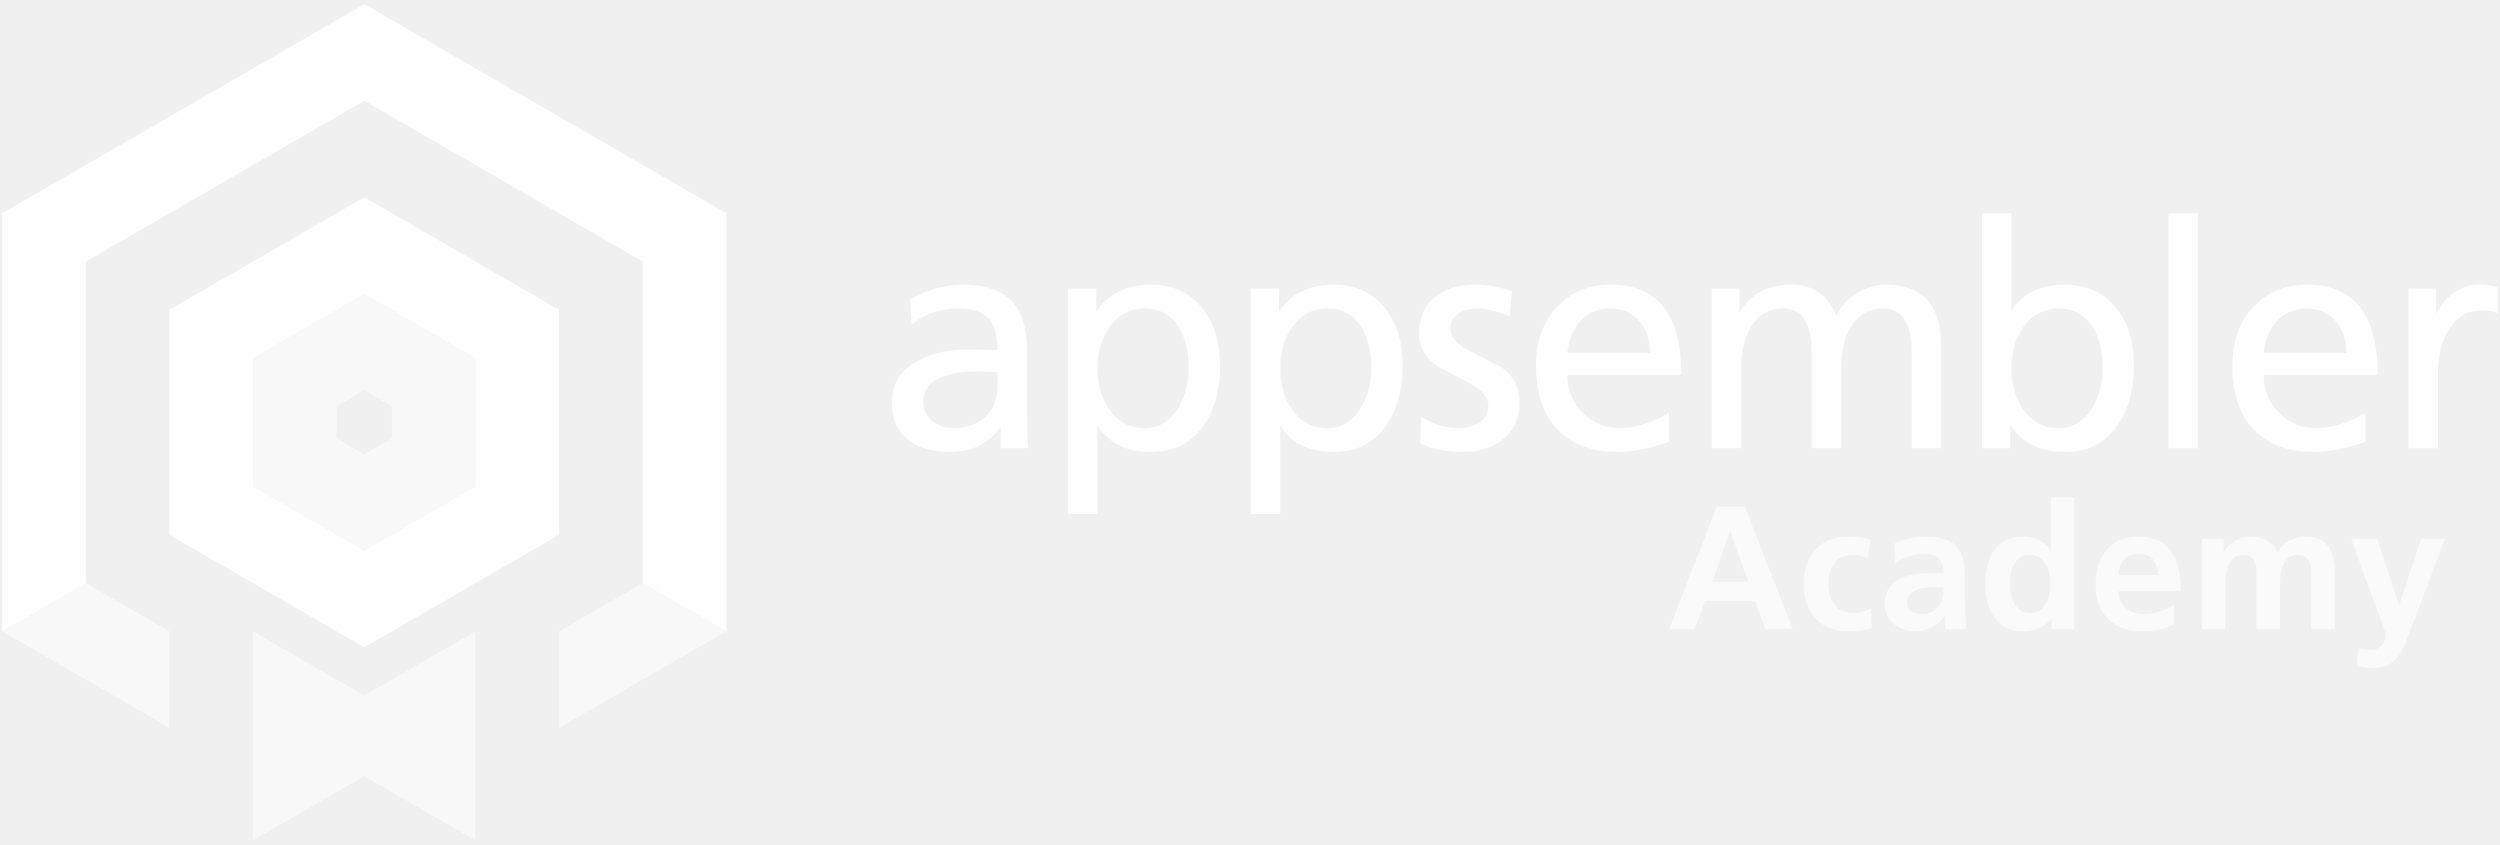
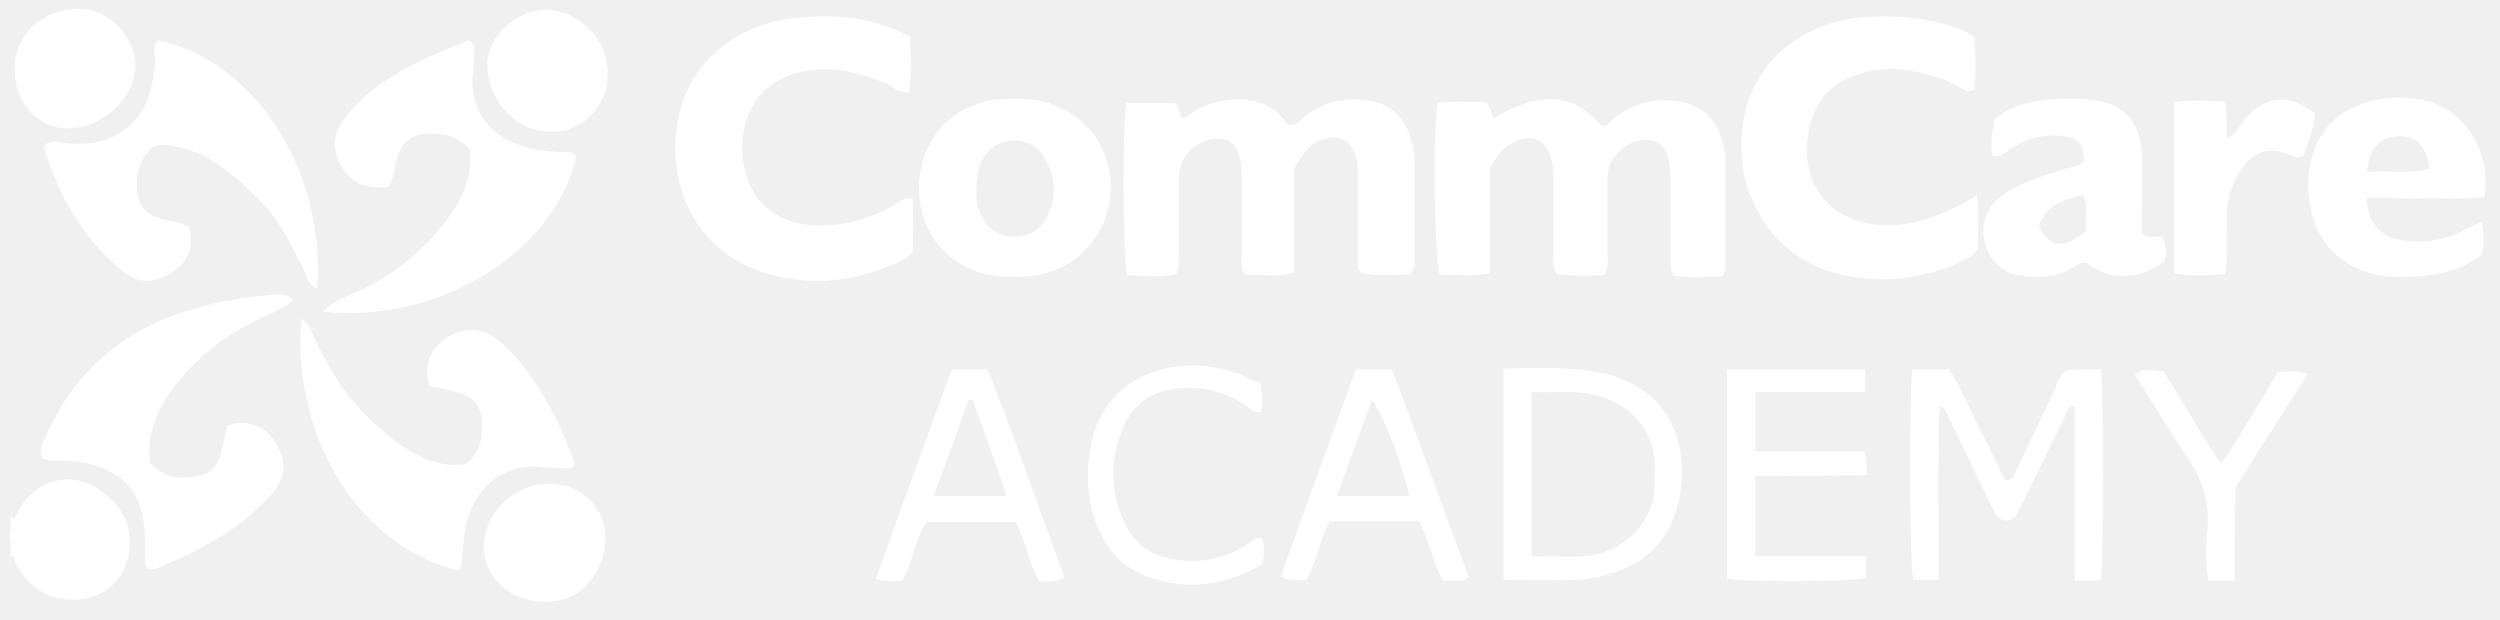
- <svg xmlns="http://www.w3.org/2000/svg" xml:space="preserve" width="296mm" height="100mm" version="1.1" style="shape-rendering:geometricPrecision; text-rendering:geometricPrecision; image-rendering:optimizeQuality; fill-rule:evenodd; clip-rule:evenodd" viewBox="0 0 29600 10000">
-   <defs>
-     <style type="text/css">
-    
-     .fil1 {fill:#FEFEFE}
-     .fil2 {fill:#FEFEFE;fill-rule:nonzero}
-     .fil0 {fill:#FEFEFE;fill-opacity:0.502}
-     .fil3 {fill:#FEFEFE;fill-rule:nonzero;fill-opacity:0.651}
-    
-   </style>
-   </defs>
-   <g id="Layer_x0020_1">
-     <g id="_835216192">
-       <g>
-         <polygon class="fil0" points="5629,7475 5629,9950 4313,9190 2996,9950 2996,7475 4313,8235 " />
-         <polygon class="fil1" points="4313,50 26,2525 26,7475 1016,6903 1016,3097 4313,1193 7610,3097 7610,6903 8600,7475 8600,2525 " />
-         <path class="fil0" d="M26 7475l1980 1143 0 -1143 -990 -572 -990 572zm6593 1143l1981 -1143 -990 -572 -991 572 0 1143z" />
-         <path class="fil1" d="M4313 2336l-2307 1332 0 2664 2307 1332 2306 -1332 0 -2664 -2306 -1332zm0 1144l-1317 760 0 1520 1317 760 1316 -760 0 -1520 -1316 -760z" />
-         <path class="fil0" d="M4313 3480l-1317 760 0 1520 1317 760 1316 -760 0 -1520 -1316 -760zm0 1143l-327 188 0 378 327 188 326 -188 0 -378 -326 -188z" />
-       </g>
-       <path class="fil2" d="M12174 5307l-326 0 0 -245 -8 0c-137,193 -333,289 -586,289 -214,0 -380,-47 -500,-141 -129,-101 -194,-251 -194,-449 0,-215 102,-378 305,-488 162,-90 354,-135 576,-135 156,0 279,3 369,8 0,-169 -34,-292 -101,-370 -73,-83 -196,-123 -366,-123 -213,0 -396,64 -549,192l-18 -296c199,-119 406,-178 623,-178 266,0 460,65 583,197 118,127 178,322 178,585l0 782c0,175 4,298 14,372zm-364 -735l0 -166c-24,0 -61,-2 -110,-4 -50,-3 -87,-4 -111,-4 -438,0 -658,121 -658,364 0,93 39,169 117,228 68,53 147,79 237,79 166,0 297,-47 391,-142 90,-90 134,-208 134,-355z" />
-       <path id="1" class="fil2" d="M14445 4326c0,287 -63,522 -191,707 -147,212 -353,318 -620,318 -295,0 -506,-101 -631,-303l-8 0 0 1038 -349 0 0 -2671 334 0 0 267 8 0c136,-207 350,-311 643,-311 260,0 465,96 613,288 135,175 201,397 201,667zm-371 28c0,-193 -39,-353 -117,-480 -92,-148 -226,-221 -401,-221 -178,0 -319,74 -421,222 -94,133 -140,296 -140,490 0,181 44,338 132,471 103,156 245,233 426,233 170,0 304,-82 402,-246 80,-136 119,-293 119,-469z" />
-       <path id="2" class="fil2" d="M16608 4326c0,287 -64,522 -192,707 -146,212 -353,318 -619,318 -296,0 -506,-101 -632,-303l-7 0 0 1038 -349 0 0 -2671 334 0 0 267 7 0c136,-207 351,-311 643,-311 261,0 466,96 614,288 134,175 201,397 201,667zm-371 28c0,-193 -39,-353 -117,-480 -93,-148 -226,-221 -401,-221 -179,0 -319,74 -422,222 -93,133 -139,296 -139,490 0,181 44,338 132,471 103,156 244,233 425,233 171,0 304,-82 403,-246 79,-136 119,-293 119,-469z" />
-       <path id="3" class="fil2" d="M17992 4761c0,191 -68,339 -203,446 -123,96 -275,144 -459,144 -216,0 -389,-35 -518,-105l18 -311c138,90 283,134 435,134 95,0 174,-19 238,-59 78,-47 118,-118 118,-213 0,-91 -71,-176 -212,-253 -132,-71 -264,-143 -396,-214 -142,-101 -212,-227 -212,-378 0,-188 64,-335 192,-438 120,-96 278,-143 475,-143 123,0 268,24 435,74l-29 303c-38,-22 -99,-45 -183,-66 -80,-20 -141,-29 -185,-29 -95,0 -173,18 -233,56 -67,41 -101,99 -101,174 0,102 71,191 213,264 132,68 264,136 395,203 141,101 212,239 212,411z" />
-       <path id="4" class="fil2" d="M19907 4439l-1350 0c0,182 63,334 188,455 120,117 264,175 434,175 105,0 220,-22 346,-68 108,-39 187,-79 237,-121l0 349c-227,82 -426,122 -597,122 -326,0 -572,-94 -740,-282 -159,-176 -239,-424 -239,-743 0,-281 82,-510 245,-688 162,-178 377,-267 643,-267 555,0 833,356 833,1068zm-371 -260c0,-150 -41,-274 -123,-372 -87,-103 -203,-154 -347,-154 -157,0 -282,56 -373,170 -75,95 -121,213 -136,356l979 0z" />
-       <path id="5" class="fil2" d="M22983 5307l-348 0 0 -1129c0,-350 -113,-525 -338,-525 -167,0 -294,72 -383,217 -76,127 -114,288 -114,484l0 953 -349 0 0 -1129c0,-350 -112,-525 -337,-525 -166,0 -293,72 -382,217 -77,127 -115,288 -115,484l0 953 -349 0 0 -1892 327 0 0 274 7 0c130,-212 331,-318 601,-318 263,0 443,122 538,367 59,-123 151,-218 277,-286 102,-54 205,-81 308,-81 438,0 657,241 657,722l0 1214z" />
-       <path id="6" class="fil2" d="M25266 4326c0,287 -64,522 -192,707 -146,212 -353,318 -619,318 -295,0 -511,-103 -647,-311l-7 0 0 267 -334 0 0 -2782 349 0 0 1149 7 0c125,-202 335,-303 628,-303 261,0 466,96 614,288 134,175 201,397 201,667zm-371 28c0,-193 -39,-353 -118,-480 -92,-148 -225,-221 -400,-221 -179,0 -319,74 -422,222 -93,133 -139,296 -139,490 0,181 43,338 132,471 102,156 244,233 425,233 171,0 304,-82 403,-246 79,-136 119,-293 119,-469z" />
-       <polygon id="7" class="fil2" points="26023,5307 25674,5307 25674,2525 26023,2525 " />
-       <path id="8" class="fil2" d="M28152 4439l-1350 0c0,182 63,334 188,455 120,117 264,175 434,175 105,0 220,-22 346,-68 107,-39 187,-79 237,-121l0 349c-227,82 -426,122 -597,122 -326,0 -572,-94 -741,-282 -158,-176 -238,-424 -238,-743 0,-281 81,-510 245,-688 162,-178 377,-267 643,-267 555,0 833,356 833,1068zm-371 -260c0,-150 -41,-274 -123,-372 -87,-103 -203,-154 -347,-154 -157,0 -282,56 -373,170 -75,95 -121,213 -136,356l979 0z" />
-       <path id="9" class="fil2" d="M29574 3708c-54,-22 -119,-33 -194,-33 -156,0 -281,69 -374,208 -94,139 -141,327 -141,563l0 861 -348 0 0 -1892 326 0 0 292 8 0c47,-99 115,-180 207,-242 91,-63 186,-94 286,-94 67,0 143,8 230,25l0 312z" />
-       <path class="fil3" d="M20698 6888l-210 -599 -4 0 -210 599 424 0zm-936 562l565 -1453 330 0 570 1453 -323 0 -125 -333 -589 0 -127 333 -301 0zm2383 -1061l-26 220c-57,-26 -120,-39 -189,-39 -86,0 -154,31 -206,93 -51,62 -77,144 -77,246 0,104 24,187 72,249 51,67 123,101 217,101 67,0 138,-17 215,-51l12 231c-77,24 -169,36 -278,36 -171,0 -304,-53 -397,-161 -88,-101 -132,-235 -132,-405 0,-161 44,-293 133,-394 94,-108 223,-162 385,-162 101,0 192,12 271,36zm294 285l-8 -239c117,-55 241,-82 372,-82 164,0 281,36 354,107 72,71 108,186 108,344l0 138c0,72 2,162 4,268 2,75 6,155 13,240l-246 0c-3,-14 -7,-67 -13,-161l-4 0c-31,58 -78,104 -142,138 -60,32 -123,48 -189,48 -101,0 -187,-28 -258,-83 -77,-60 -116,-139 -116,-236 0,-144 61,-246 183,-306 85,-41 205,-62 360,-62l154 0c0,-84 -19,-144 -59,-180 -37,-34 -98,-51 -182,-51 -118,0 -229,39 -331,117zm141 466c0,87 59,131 177,131 111,0 188,-52 229,-155 17,-42 25,-96 25,-161l-121 0c-206,0 -310,61 -310,185zm1218 -229c0,90 16,166 49,229 42,79 104,119 186,119 84,0 148,-39 192,-117 35,-64 53,-141 53,-231 0,-87 -19,-163 -57,-228 -46,-76 -110,-113 -192,-113 -82,0 -143,38 -184,117 -31,61 -47,135 -47,224zm491 539l0 -121 -4 0c-78,97 -188,146 -329,146 -154,0 -270,-58 -348,-173 -68,-99 -102,-229 -102,-391 0,-163 34,-292 102,-390 78,-112 193,-168 348,-168 131,0 238,50 319,150l6 0 0 -614 278 0 0 1561 -270 0zm790 -641l474 0c-10,-168 -85,-252 -226,-252 -151,0 -234,84 -248,252zm662 353l0 228c-103,57 -226,85 -368,85 -178,0 -316,-49 -414,-146 -98,-98 -147,-235 -147,-410 0,-164 42,-297 124,-399 90,-111 214,-167 373,-167 187,0 322,61 405,183 70,104 106,259 106,464l-741 0c6,85 37,151 92,199 55,48 126,72 214,72 108,0 227,-36 356,-109zm328 288l0 -1072 260 0 0 151 4 0c78,-117 184,-176 319,-176 154,0 259,63 316,189 30,-62 78,-109 142,-143 59,-31 124,-46 193,-46 226,0 340,140 340,420l0 677 -279 0 0 -639c0,-73 -7,-126 -21,-158 -23,-56 -70,-83 -140,-83 -138,0 -208,120 -208,359l0 521 -279 0 0 -639c0,-73 -7,-126 -20,-158 -23,-56 -70,-83 -140,-83 -139,0 -208,120 -208,359l0 521 -279 0zm2077 -1072l258 782 4 0 258 -782 283 0 -401 1064c-64,168 -113,277 -148,324 -70,97 -169,146 -297,146 -65,0 -132,-10 -199,-29l19 -207c36,13 83,20 144,20 55,0 99,-18 132,-53 32,-34 49,-81 49,-139l-410 -1126 308 0z" />
+ <svg xmlns="http://www.w3.org/2000/svg" version="1.1" id="Layer_1" x="0px" y="0px" viewBox="0 0 286.3 70.9" style="enable-background:new 0 0 286.3 70.9;" xml:space="preserve">
+   <style type="text/css">
+ 	.st0{fill:#FFFFFF;}
+ </style>
+   <g>
+     <path class="st0" d="M1.7,59.4c1-2.7,3.4-4.5,6.2-4.5c2.5,0,5.5,2.2,6.5,4.7c1.2,3.2,0,6.9-2.8,8.3c-3.1,1.6-7,0.7-9-2.1   c-0.5-0.7-1-1.4-1-2.3c-0.6-0.4,0-1.2-0.5-1.7c0-0.3,0-0.6,0-0.9C1.7,60.6,1.1,59.8,1.7,59.4z" />
+     <path class="st0" d="M1.7,59.4C1.5,59.9,2,60.7,1.2,61c0-0.6,0-1.2,0-1.8C1.4,59.2,1.5,59.3,1.7,59.4z" />
+     <path class="st0" d="M1.2,61.9C2,62.3,1.5,63,1.7,63.6c-0.2,0.1-0.3,0.1-0.5,0.2C1.2,63.1,1.2,62.5,1.2,61.9z" />
+     <path class="st0" d="M161.5,31.4c-1.9,0.1-3.8,0.2-5.5-0.1c-0.7-0.6-0.5-1.2-0.5-1.8c0-3.1,0-6.1,0-9.2c0-0.6,0-1.2-0.1-1.8   c-0.4-2.5-2.3-3.4-4.5-2.3c-1,0.5-1.5,1.1-2.7,3.1c0,3.8,0,7.8,0,11.9c-1.9,0.6-3.7,0.2-5.5,0.3c-0.7-0.6-0.5-1.3-0.5-2   c0-3,0-5.9,0-8.9c0-0.8,0-1.7-0.2-2.5c-0.5-1.8-1.5-2.5-3.4-2.1c-2.1,0.4-3.6,2.2-3.6,4.4c0,2.8,0,5.6,0,8.5c0,0.8,0.2,1.5-0.3,2.5   c-1.8,0.4-3.7,0.2-5.6,0.1c-0.5-1.7-0.6-17-0.1-19.7c1.8,0,3.7,0,5.5,0c0.7,0.4,0.4,1.2,0.9,1.7c0.2-0.1,0.5-0.1,0.6-0.2   c1.5-1.2,3.2-1.7,5.1-1.9c2.7-0.2,4.9,0.7,6.4,2.9c0.9,0.2,1.3-0.4,1.7-0.8c2.2-1.8,4.7-2.4,7.5-2c2.6,0.4,4.2,2,4.9,4.5   c0.2,0.7,0.4,1.5,0.4,2.3c0,4.1,0,8.2,0,12.4C161.8,30.8,161.6,31.1,161.5,31.4z" />
+     <path class="st0" d="M178.3,31.4c-0.6-0.9-0.4-1.7-0.4-2.5c0-2.7,0-5.5,0-8.2c0-0.8,0-1.5-0.2-2.3c-0.5-2.4-2.2-3.2-4.4-2.1   c-1,0.5-1.6,1.1-2.7,3c0,3.8,0,7.8,0,12c-2,0.4-3.9,0.1-5.7,0.2c-0.6-1.5-0.8-15.6-0.3-19.7c1.8-0.3,3.7-0.1,5.4-0.1   c0.9,0.4,0.6,1.3,1.1,1.8c5.2-3,8.9-3,12.3,0.9c0.7,0.1,1-0.5,1.5-0.9c2.1-1.7,4.6-2.3,7.3-1.9c2.6,0.4,4.2,1.9,5,4.4   c0.2,0.7,0.4,1.3,0.4,2c0,4.3,0,8.5,0,12.8c0,0.2-0.2,0.4-0.3,0.8c-1.9,0.2-3.8,0.2-5.6,0c-0.5-0.9-0.4-1.7-0.4-2.5   c0-2.5,0-5,0-7.6c0-0.5,0-1.1,0-1.6c-0.1-2.7-1-3.9-2.8-3.9c-2.1,0-4.2,1.9-4.4,3.9c0,0.5,0,0.9,0,1.4c0,2.6,0,5.2,0,7.8   c0,0.7,0.2,1.5-0.4,2.4C181.9,31.6,180.1,31.6,178.3,31.4z" />
+     <path class="st0" d="M104.2,4.2c0.1,2.2,0.2,4.3-0.1,6.4c-1.2,0-1.8-0.6-2.5-1c-2.9-1.2-5.9-2-9.1-1.5C86.4,9,84.3,14.2,85.2,19   c0.8,4.2,3.8,6.6,8,6.8c3.2,0.2,6.2-0.7,9-2.2c0.6-0.3,1.2-1,2.3-0.9c0.1,2.1,0.1,4.2,0,6.2c-0.4,0.3-0.7,0.6-1,0.8   c-5.1,2.5-10.5,3.3-16,1.5c-7.4-2.3-10.7-9.1-10.1-15.8c0.8-8.9,8-13,14.3-13.4C96,1.6,100.1,2,104.2,4.2z" />
+     <path class="st0" d="M226.1,4.3c0.2,2,0.2,4,0,5.9c-0.7,0.5-1.1,0.1-1.6-0.2c-2-1.1-4.1-1.7-6.3-2C216.1,7.7,214,8,212,8.8   c-2.7,1.1-4.2,3.1-4.8,5.9c-1.4,6.3,2.5,11.1,8.9,11.1c2.9,0,5.5-0.9,8.1-2.2c0.7-0.3,1.3-0.7,2.2-1.2c0.3,2.3,0.1,4.3,0.1,6   c-0.4,0.8-0.8,1-1.3,1.3c-4.9,2.3-10,3-15.3,1.5c-6.2-1.8-10-7.4-10.4-13.1C198.6,7.5,206.8,2,214.5,1.9c2.9-0.1,5.8,0.1,8.6,1   C224.1,3.2,225.1,3.5,226.1,4.3z" />
+     <path class="st0" d="M17.2,53c1.6,1.8,3.5,1.9,5.5,1.5c1.4-0.3,2.3-1.2,2.6-2.6c0.3-1.1,0.5-2.2,0.8-3.2c2.2-0.7,4.1,0,5.4,1.9   c1.2,1.8,1.3,3.9,0,5.5c-1.3,1.6-2.9,3-4.5,4.2c-2.8,2-5.9,3.5-9.1,4.8c-0.3,0.1-0.6,0.1-0.8,0.1c-0.7-0.4-0.5-1-0.5-1.5   c0-0.5,0-1.1,0-1.6c0.1-5.7-2.6-8.7-8.4-9.3c-1.1-0.1-2.3,0.1-3.3-0.3c-0.6-1,0-1.7,0.3-2.4c3.1-7.2,8.5-12,15.9-14.4   c3.2-1,6.5-1.7,9.8-1.9c0.9-0.1,1.8-0.3,2.7,0.6c-1.2,0.9-2.5,1.5-3.7,2c-4.2,2-7.8,4.8-10.5,8.6C17.9,47.4,16.7,50,17.2,53z" />
+     <path class="st0" d="M44.4,21.4c-2.7,0.3-4.3-0.5-5.4-2.6c-1.1-2-0.8-3.7,0.8-5.7c1.2-1.4,2.5-2.6,4.1-3.7c3.1-2.1,6.5-3.5,9.8-4.8   c0.8,0.5,0.6,1,0.6,1.6c0,0.9-0.1,1.8-0.2,2.7c-0.1,3.6,1.7,6.3,5.1,7.6c1.5,0.6,3.1,0.8,4.7,0.9c0.7,0.1,1.6-0.3,2.1,0.5   c-2.5,11.1-15.9,19.2-29,17.8c1.1-1.2,2.4-1.6,3.7-2.2c3-1.3,5.6-3.1,7.9-5.4c1.4-1.4,2.7-2.9,3.7-4.6c1.1-2,1.8-4,1.5-6.3   c-1.1-1.4-2.6-1.9-4.2-1.9c-2.4-0.1-3.5,0.8-4.2,3C45.1,19.3,45.2,20.4,44.4,21.4z" />
+     <path class="st0" d="M53.4,53.1c1.5-1.2,1.9-2.8,1.8-4.6c-0.1-2.1-0.9-3-2.9-3.6c-1-0.3-2.1-0.5-3.1-0.7c-0.7-2.2-0.1-4.1,1.8-5.4   c1.8-1.3,4-1.4,5.7-0.1c1.7,1.3,3.1,2.9,4.3,4.7c2.1,3,3.6,6.3,4.8,9.6c-0.3,0.8-0.8,0.7-1.3,0.6c-0.8,0-1.5,0-2.3-0.1   c-4.6-0.6-8.1,2.5-8.9,7c-0.2,1.2-0.3,2.4-0.4,3.6c0,0.4,0,0.9-0.5,1.2c-10.8-2.5-19-14.7-17.9-28.8c1,0.6,1.2,1.6,1.6,2.4   c1.7,3.7,3.9,7.1,7,9.8c1.4,1.3,2.9,2.5,4.6,3.3C49.5,53,51.3,53.5,53.4,53.1z" />
+     <path class="st0" d="M18,4.6c11,2.2,19.4,14.9,18.3,28.5c-1-0.5-1.2-1.5-1.6-2.4c-1.4-2.8-2.8-5.6-5-7.8c-2.6-2.6-5.3-5.1-9-6   c-2.4-0.6-3.3-0.4-4.2,1.1c-1.1,1.6-1.1,4.6-0.1,5.9c0.5,0.6,1.2,0.9,1.9,1.1c1.1,0.4,2.4,0.3,3.4,1.1c0.5,2.4-0.2,4-2.2,5.2   c-1.9,1.2-3.7,1.2-5.5-0.3c-2.5-2-4.5-4.5-6.1-7.3c-1.2-2.2-2.2-4.5-2.9-6.9c0.8-1,1.8-0.5,2.6-0.4c3.1,0.3,5.8-0.3,7.9-2.7   c1.7-1.9,2-4.2,2.3-6.6C17.7,6.4,17.5,5.5,18,4.6z" />
+     <path class="st0" d="M240.6,42.3c0.3,2.1,0.3,21.5,0,24c-0.5,0.3-1,0.1-1.5,0.2c-0.4,0-0.9,0-1.5,0c0-6.7,0-13.3,0-20   c-0.9,0-0.9,0.7-1.1,1.1c-1.6,3.3-3.3,6.7-4.9,10.1c-0.4,0.7-0.6,1.6-1.6,1.9c-1.2,0.1-1.5-0.8-1.9-1.6c-1.7-3.4-3.3-6.9-5-10.3   c-0.2-0.4-0.3-0.9-0.9-1.2c-0.4,2.2-0.1,4.3-0.2,6.4c-0.1,2.3,0,4.6,0,6.9c0,2.2,0,4.4,0,6.6c-1.1,0-2,0-2.9,0   c-0.4-1.5-0.5-20.5-0.1-24.1c1.3,0,2.7,0,4.2,0c1.3,2,2.2,4.2,3.3,6.4c1.1,2.1,2.1,4.2,3.1,6.3c1,0.1,1-0.6,1.3-1.1   c1.5-3.2,3-6.3,4.5-9.5c0.3-0.7,0.5-1.5,1.3-2C237.9,42.3,239.2,42.3,240.6,42.3z" />
+     <path class="st0" d="M201,54.5c0,3.2,0,6.1,0,9.2c4.2,0,8.4,0,12.7,0c0,1,0,1.7,0,2.5c-1.5,0.4-12.5,0.5-15.9,0.1c0-8,0-15.9,0-24   c5.3,0,10.5,0,15.8,0c0,0.8,0,1.6,0,2.6c-4.2,0-8.3,0-12.6,0c0,2.3,0,4.5,0,6.8c4.1,0,8.3,0,12.4,0c0.6,0.9,0.2,1.8,0.4,2.7   C209.5,54.5,205.3,54.5,201,54.5z" />
+     <path class="st0" d="M265.1,13c-0.1,1.7-0.8,3.3-1.3,4.8c-0.7,0.5-1.1,0.1-1.6-0.1c-2.4-0.9-4.1-0.4-5.5,1.7   c-1.1,1.5-1.6,3.2-1.7,5.1c0,2.3,0.2,4.5-0.2,6.9c-1.9,0.1-3.8,0.3-5.8-0.1c0-6.6,0-13,0-19.6c1.9-0.3,3.8-0.1,5.7-0.1   c0.5,1.4,0.1,2.8,0.4,4.3c1.1-0.7,1.5-1.7,2.1-2.4C259.6,10.9,262.1,10.7,265.1,13z" />
+     <path class="st0" d="M144.3,43.9c0.3,1.2,0.3,2.2,0.1,3.2c-0.7,0.3-1.1-0.2-1.5-0.5c-2.5-1.8-5.2-2.4-8.2-2.1   c-2.9,0.3-5,1.9-6.1,4.5c-1.5,3.6-1.5,7.3,0.2,10.9c1.3,2.8,3.7,4.1,6.8,4.3c2.8,0.2,5.3-0.5,7.6-2.1c0.4-0.3,0.7-0.6,1.3-0.5   c0.4,0.9,0.2,1.9,0.1,3c-2.9,1.7-6.1,2.6-9.5,2.3c-1-0.1-2-0.3-2.9-0.6c-4.1-1.2-6.2-4.1-7.2-8.1c-0.6-2.5-0.5-5,0-7.5   c0.9-4.4,4.1-7.6,8.5-8.5C137.3,41.3,140.9,42.2,144.3,43.9z" />
+     <path class="st0" d="M69.6,8.6c0,3.5-2.9,6.5-6.3,6.5c-4.7,0-7.5-4.1-7.5-7.7c0-3.2,3.2-6.2,6.7-6.3C65.6,1.2,69.6,3.7,69.6,8.6z" />
+     <path class="st0" d="M9.1,1c3.3,0,6.4,3.2,6.4,6.5c0,3.7-3.8,7.2-7.7,7.2c-3.5,0-6.2-3-6.1-6.8C1.6,4,4.9,1,9.1,1z" />
+     <path class="st0" d="M62.3,68.9c-3.8,0-6.9-2.8-6.9-6.2c0-3.9,3.4-7.3,7.5-7.3c3.7,0,6.6,2.8,6.4,6.5   C69.2,65.3,66.7,69.1,62.3,68.9z" />
+     <path class="st0" d="M255.9,66.5c-1.1,0-2,0-3,0c-0.3-1.9-0.3-3.9-0.1-5.8c0.3-3.1-0.6-5.8-2.3-8.3c-2.1-3.1-4-6.3-6-9.5   c1-0.9,2.1-0.4,3.2-0.4c2.3,3.3,4.1,7,6.6,10.5c1.6-1.8,2.4-3.6,3.5-5.3c1.1-1.7,2-3.4,3-5c1.8-0.3,1.8-0.3,3.5,0.1   c-2.8,4.4-5.6,8.7-8.3,13.1C255.9,59.2,255.9,62.7,255.9,66.5z" />
+     <g>
+       <path class="st0" d="M183.8,42.8c-3.8-0.9-7.7-0.6-11.6-0.6c0,8.1,0,16.1,0,24.2c2.7,0,5.4,0.1,8,0c1.3,0,2.6-0.2,3.8-0.6    c5.2-1.3,8.3-5.1,8.6-11.1C192.8,49,190.2,44.4,183.8,42.8z M189.5,53.7c-0.1,1.2,0.1,2.4-0.2,3.6c-1,3.6-4.1,6.2-8,6.4    c-1.9,0.1-3.8,0-5.9,0c0-6.3,0-12.4,0-18.8c2.6,0.1,5.3-0.3,7.9,0.5C187.1,46.5,189.7,49.9,189.5,53.7z" />
+     </g>
+     <g>
+       <path class="st0" d="M113.1,42.3c-1.5,0-2.6,0-4.1,0c-2.9,8-5.8,15.9-8.7,24c1.2,0.3,2.1,0.3,3,0.2c1.3-2.1,1.4-4.7,2.8-6.7    c3.4,0,6.7,0,10.2,0c1.2,2.1,1.5,4.7,2.7,6.7c1.5,0.2,1.5,0.2,2.9-0.4C118.9,58.1,116.2,50,113.1,42.3z M106.9,56.8    c1.4-3.7,2.7-7.3,4-11c0.2,0,0.4,0,0.5,0c1.3,3.6,2.6,7.2,3.9,11C112.5,56.8,109.8,56.8,106.9,56.8z" />
+     </g>
+     <g>
+       <path class="st0" d="M159.4,42.3c-1.5,0-2.7,0-4.1,0c-2.9,7.9-5.8,15.8-8.6,23.7c1.1,0.7,2,0.4,2.9,0.4c1.2-2.1,1.5-4.6,2.7-6.7    c3.4,0,6.8,0,10.2,0c1.2,2.1,1.5,4.7,2.8,6.8c0.7,0,1.4,0,2.1,0c0.2,0,0.4-0.2,0.8-0.4C165.2,58.1,162.4,50.1,159.4,42.3z     M153.1,56.8c1.4-3.8,2.7-7.4,4-11c1.1,1.2,3.4,7,4.3,11C158.8,56.8,156.1,56.8,153.1,56.8z" />
+     </g>
+     <g>
+       <path class="st0" d="M122.5,12.9c-2.6-1.6-5.4-1.8-8.4-1.5c-4.9,0.6-8.3,4.2-8.8,9c-0.5,5,2.2,9.3,6.9,10.8    c1.3,0.4,2.7,0.5,4.2,0.5c0.4,0,1,0,1.6-0.1c4.4-0.4,7.9-3.5,8.9-7.7C128,19.6,126.2,15.2,122.5,12.9z M120.1,24.4    c-0.7,1.8-2.3,2.8-4.1,2.7c-1.9-0.1-3.1-1.1-3.8-2.8c-0.4-0.9-0.4-1.8-0.4-2.7c0.1-1,0.1-2,0.5-2.9c0.8-1.7,2-2.6,3.9-2.6    c1.8,0,3,1,3.7,2.5C120.9,20.5,120.9,22.5,120.1,24.4z" />
+     </g>
+     <g>
+       <path class="st0" d="M247.7,27.2c-0.7-0.4-1.5,0.3-2.4-0.4c0-0.6,0-1.3,0-2.1c0-2.3,0.1-4.6,0-6.9c-0.2-4-2.1-6-6-6.4    c-1.8-0.2-3.7-0.1-5.5,0.1c-2,0.3-3.8,0.8-5.4,2.2c-0.2,1.4-0.5,2.8-0.2,4.2c0.9,0.1,1.5-0.5,2.1-0.9c1.9-1.2,3.9-1.7,6.1-1.4    c1.7,0.3,2.1,0.8,2.3,2.8c-0.5,0.6-1.3,0.7-2,0.9c-2,0.6-3.9,1.2-5.8,2.1c-1,0.5-2,1.1-2.7,2c-2.3,2.8-0.7,7.5,2.9,8.1    c2.1,0.4,4.3,0.3,6.2-0.8c0.5-0.3,1-0.7,1.7-0.6c2.6,2.1,6,2,8.9-0.2C248.1,28.5,248.1,28.5,247.7,27.2z M238.9,26.4    c-2.6,2.2-4.2,2-5.4-0.5c0.8-2.5,2.9-3,5-3.6C239.3,23.7,238.7,25.1,238.9,26.4z" />
+     </g>
+     <g>
+       <path class="st0" d="M277.8,22.7c2.3,0,4.5,0.1,6.7-0.1c0.8-5.1-2-9.7-6.5-11c-2.4-0.6-4.9-0.6-7.2,0.2c-3.6,1.2-5.7,3.7-6.3,7.4    c-0.3,1.5-0.2,3,0.1,4.5c0.6,3.3,2.4,5.7,5.5,7.1c1.4,0.6,2.9,0.9,4.4,0.9c3.5,0.1,6.8-0.4,9.7-2.5c0.3-1.2,0.2-2.4,0-3.8    c-1,0.5-1.8,0.8-2.5,1.2c-2.1,1-4.4,1.3-6.7,0.9c-2.5-0.5-3.8-1.9-4-4.8C273.3,22.6,275.5,22.8,277.8,22.7z M271.1,19.7    c0.1-2.6,1.4-4,3.5-4.1c2.1-0.1,3.3,1.1,3.6,3.7C275.9,20,273.5,19.5,271.1,19.7z" />
    </g>
  </g>
</svg>
